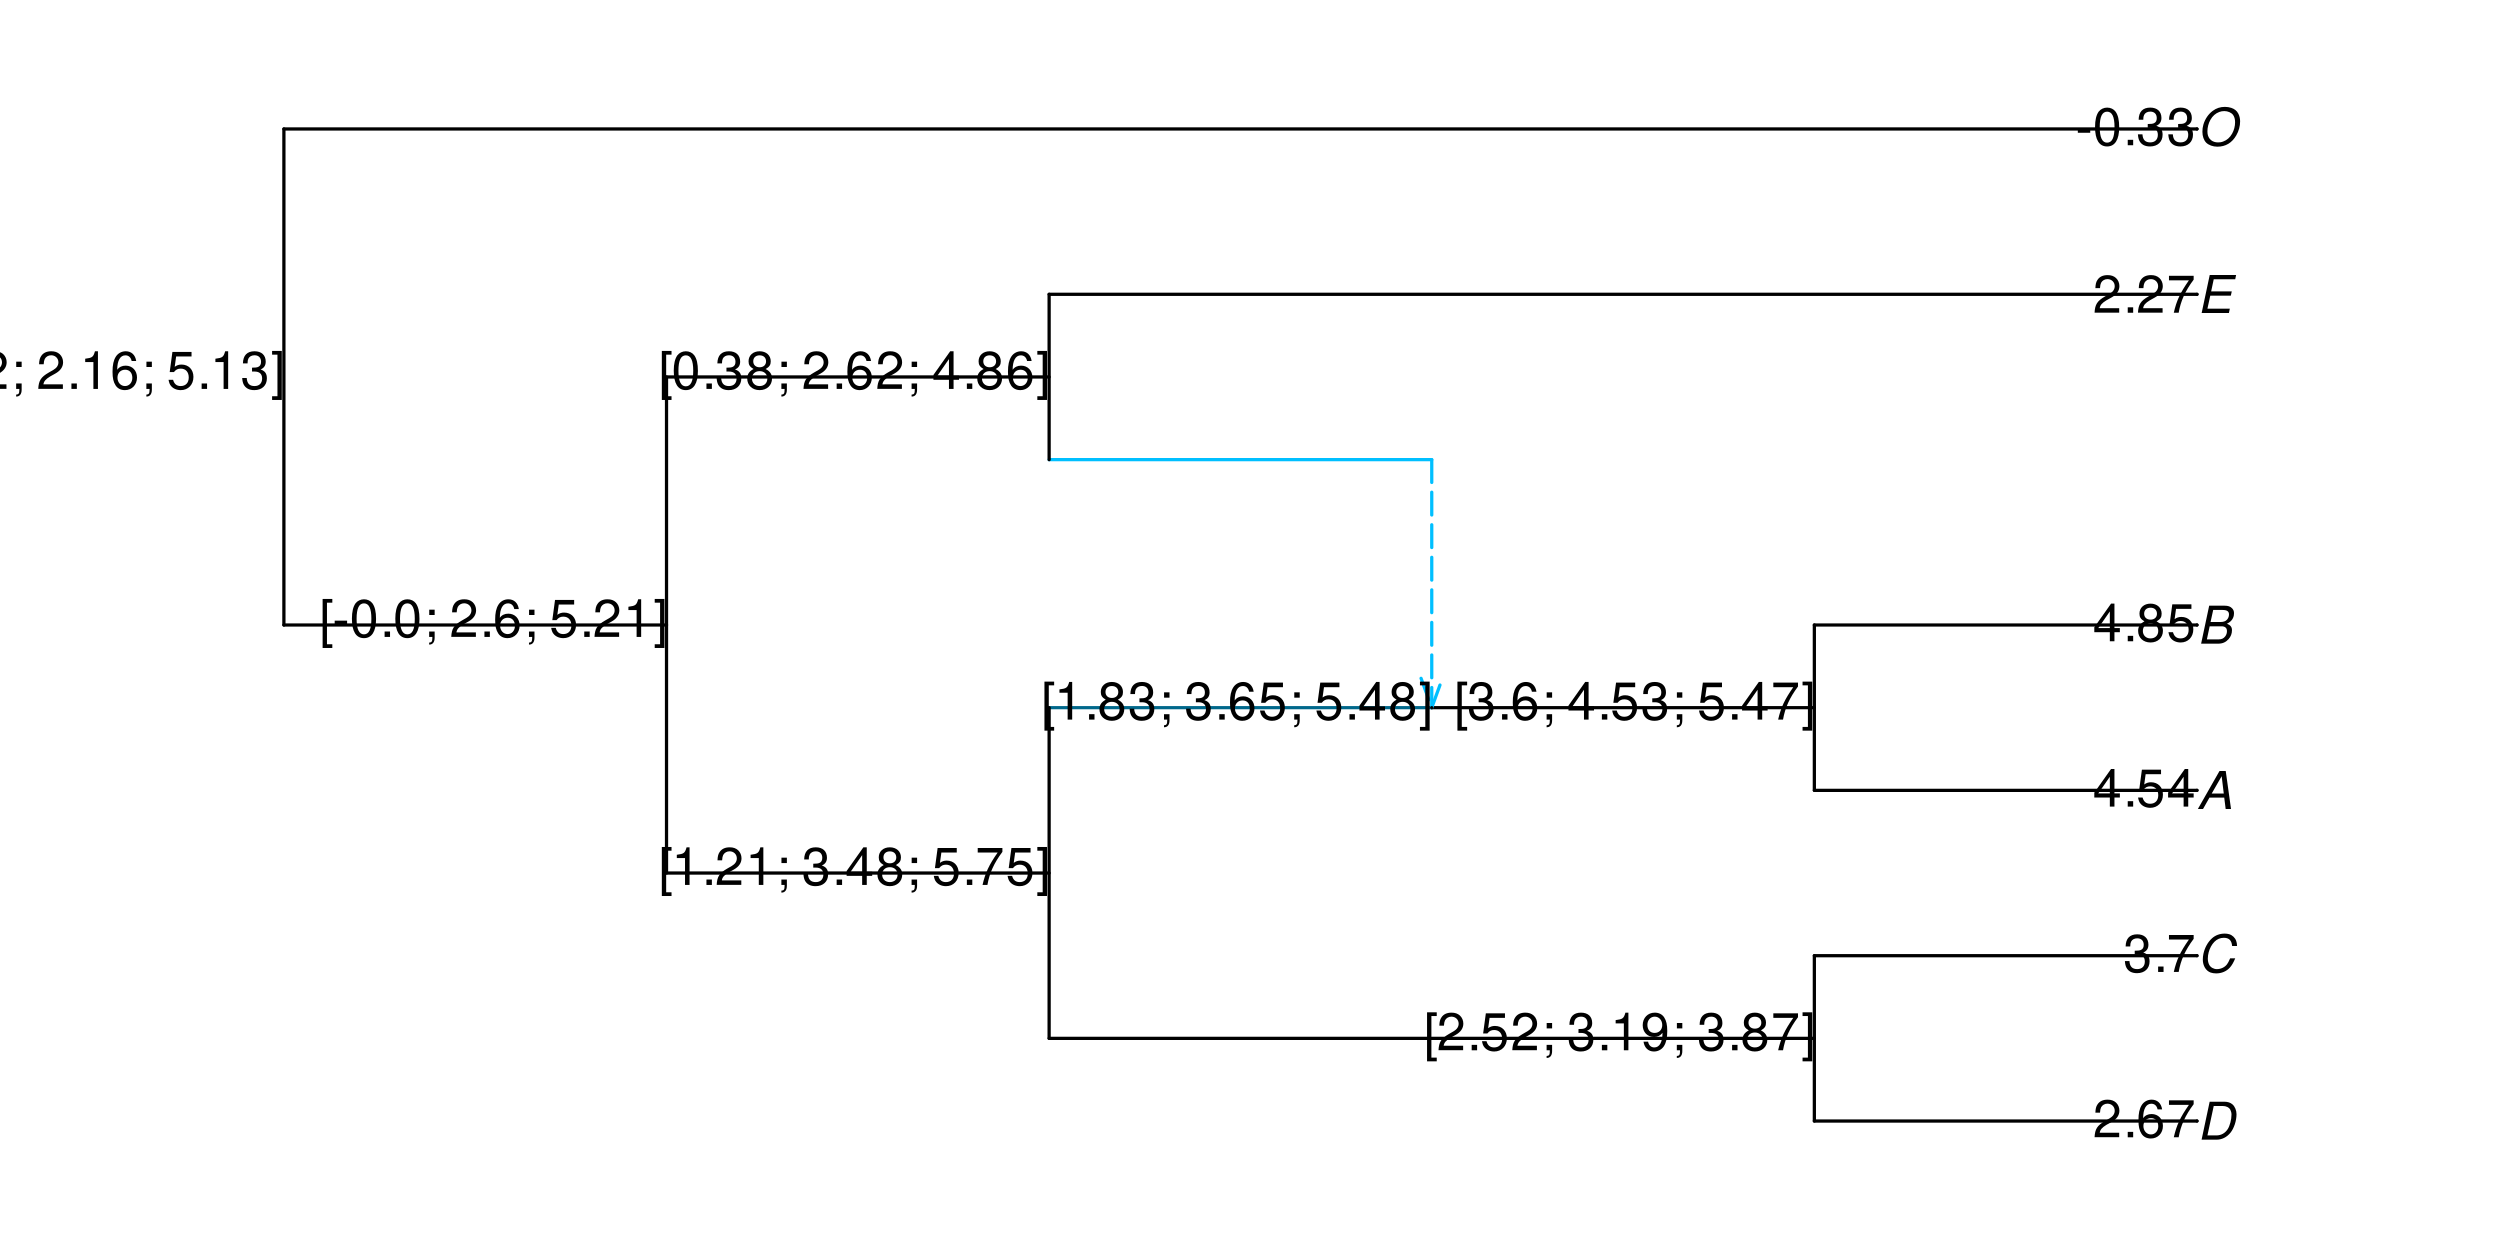
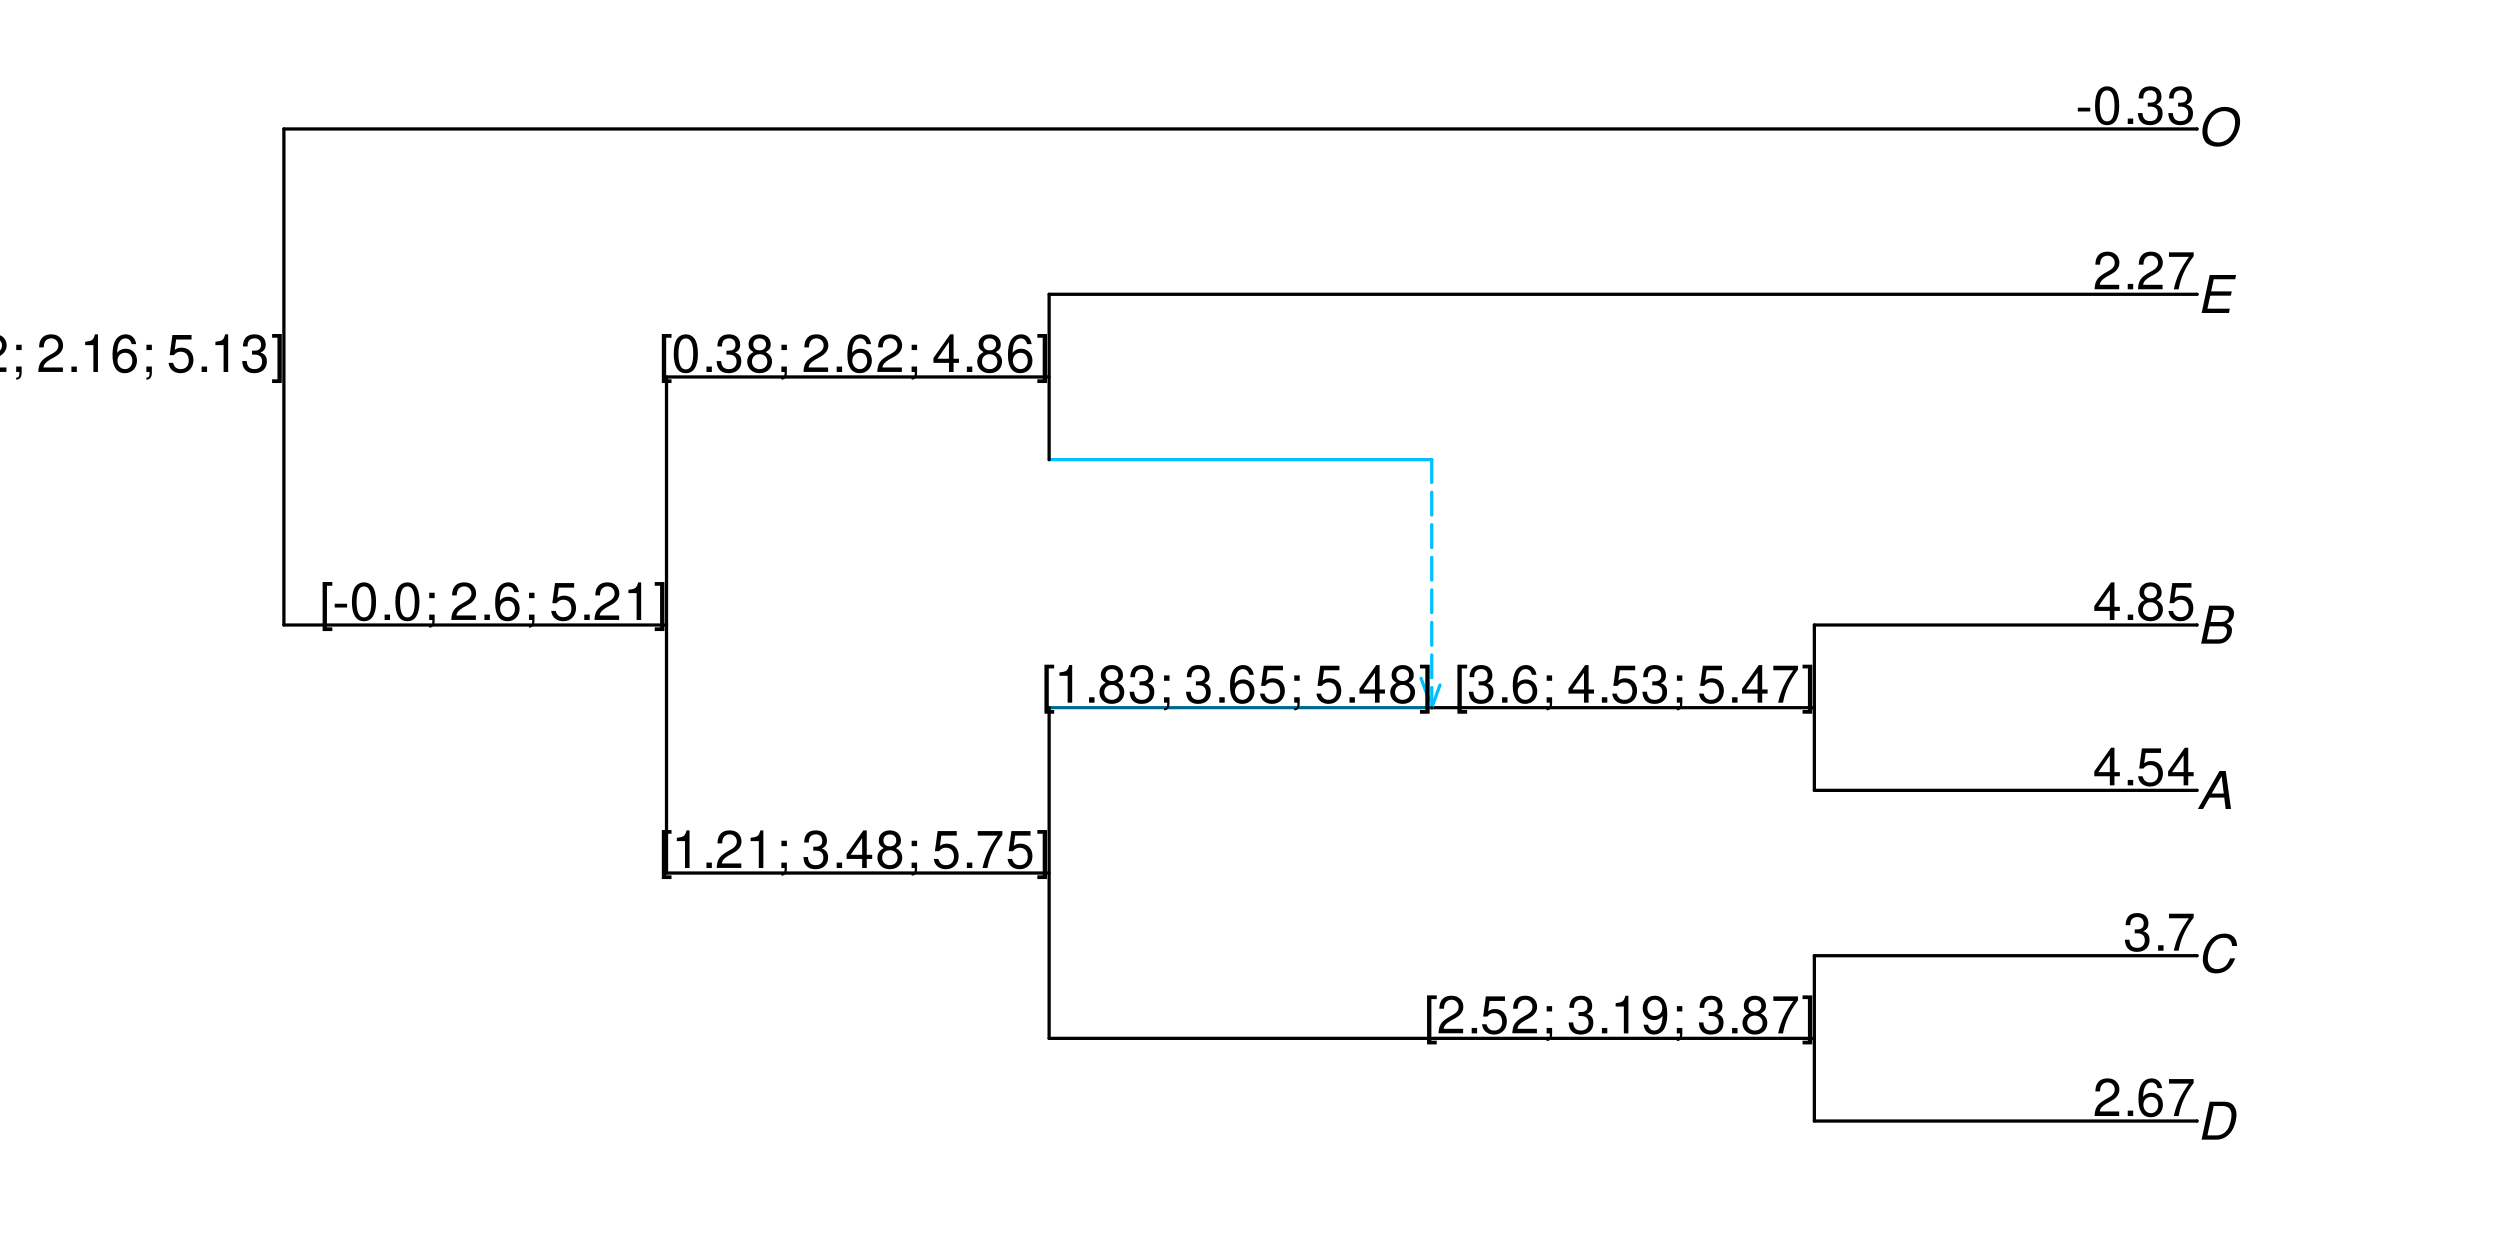
<svg xmlns="http://www.w3.org/2000/svg" xmlns:xlink="http://www.w3.org/1999/xlink" width="576" height="288" viewBox="0 0 576 288">
  <defs>
    <g>
      <g id="glyph-0-0">
        <path d="M 1.062 0 L 4.453 0 C 5.75 0 6.844 -0.547 7.719 -1.609 C 8.531 -2.609 9.109 -4.359 9.109 -5.859 C 9.109 -6.734 8.75 -7.625 8.188 -8.125 C 7.734 -8.531 7.094 -8.75 6.312 -8.75 L 2.922 -8.75 Z M 2.406 -0.984 L 3.859 -7.766 L 5.906 -7.766 C 6.734 -7.766 7.375 -7.453 7.688 -6.891 C 7.859 -6.547 7.953 -6.188 7.953 -5.766 C 7.953 -4.656 7.578 -3.219 7.094 -2.453 C 6.484 -1.5 5.562 -0.984 4.469 -0.984 Z M 2.406 -0.984 " />
      </g>
      <g id="glyph-0-1">
        <path d="M 9.234 -6.031 C 9.219 -6.547 9.156 -6.859 9.031 -7.219 C 8.781 -7.938 8.156 -8.531 7.422 -8.75 C 7.109 -8.844 6.75 -8.891 6.391 -8.891 C 5.266 -8.891 4.25 -8.516 3.469 -7.812 C 2.5 -6.938 1.797 -5.672 1.484 -4.234 C 1.391 -3.797 1.344 -3.344 1.344 -2.906 C 1.344 -1.484 2.047 -0.328 3.125 0.078 C 3.5 0.203 3.938 0.281 4.406 0.281 C 5.672 0.281 6.781 -0.188 7.562 -1.047 C 8.031 -1.562 8.406 -2.219 8.812 -3.188 L 7.641 -3.188 C 7.344 -2.516 7.156 -2.141 6.938 -1.844 C 6.438 -1.141 5.516 -0.703 4.578 -0.703 C 3.859 -0.703 3.141 -1.094 2.828 -1.688 C 2.609 -2.094 2.5 -2.578 2.5 -3.125 C 2.5 -5.078 3.594 -7.094 5 -7.688 C 5.359 -7.844 5.766 -7.922 6.188 -7.922 C 7.391 -7.922 7.984 -7.328 8.094 -6.031 Z M 9.234 -6.031 " />
      </g>
      <g id="glyph-0-2">
        <path d="M 6.281 -2.625 L 6.609 0 L 7.844 0 L 6.625 -8.75 L 5.188 -8.75 L 0.203 0 L 1.391 0 L 2.875 -2.625 Z M 6.172 -3.562 L 3.391 -3.562 L 5.688 -7.562 Z M 6.172 -3.562 " />
      </g>
      <g id="glyph-0-3">
        <path d="M 0.953 0 L 4.906 0 C 5.891 0 6.656 -0.344 7.281 -1.047 C 7.797 -1.625 8.062 -2.312 8.062 -3.094 C 8.062 -3.828 7.734 -4.25 6.906 -4.609 C 7.766 -4.984 8.328 -5.656 8.484 -6.484 C 8.516 -6.641 8.531 -6.812 8.531 -7.016 C 8.531 -7.469 8.406 -7.812 8.094 -8.141 C 7.688 -8.562 7.188 -8.75 6.359 -8.75 L 2.812 -8.75 Z M 3.125 -4.984 L 3.734 -7.766 L 5.891 -7.766 C 6.922 -7.766 7.375 -7.438 7.375 -6.734 C 7.375 -6.281 7.219 -5.859 6.922 -5.531 C 6.562 -5.141 6.094 -4.984 5.297 -4.984 Z M 2.281 -0.984 L 2.922 -4 L 5.641 -4 C 6.469 -4 6.906 -3.625 6.906 -2.906 C 6.906 -2.438 6.781 -2.031 6.5 -1.672 C 6.125 -1.188 5.672 -0.984 5 -0.984 Z M 2.281 -0.984 " />
      </g>
      <g id="glyph-0-4">
        <path d="M 3.062 -3.984 L 7.797 -3.984 L 8.016 -4.969 L 3.266 -4.969 L 3.859 -7.766 L 8.812 -7.766 L 9.016 -8.75 L 2.938 -8.75 L 1.078 0 L 7.359 0 L 7.562 -0.984 L 2.406 -0.984 Z M 3.062 -3.984 " />
      </g>
      <g id="glyph-0-5">
        <path d="M 6.438 -8.891 C 5.375 -8.891 4.453 -8.594 3.625 -7.969 C 2.609 -7.219 1.844 -6.078 1.469 -4.781 C 1.312 -4.25 1.25 -3.703 1.25 -3.156 C 1.25 -2.109 1.578 -1.203 2.125 -0.641 C 2.703 -0.078 3.672 0.281 4.688 0.281 C 6.594 0.281 8.047 -0.594 9.047 -2.312 C 9.641 -3.328 9.938 -4.453 9.938 -5.562 C 9.938 -6.203 9.781 -6.859 9.5 -7.375 C 9.172 -8 8.641 -8.422 7.875 -8.672 C 7.422 -8.812 6.969 -8.891 6.438 -8.891 Z M 6.297 -7.922 C 7.109 -7.922 7.891 -7.578 8.297 -7.062 C 8.609 -6.641 8.781 -6.078 8.781 -5.359 C 8.781 -4.453 8.547 -3.531 8.094 -2.719 C 7.578 -1.812 6.906 -1.219 6.031 -0.906 C 5.641 -0.75 5.266 -0.703 4.844 -0.703 C 3.547 -0.703 2.609 -1.469 2.438 -2.719 C 2.406 -2.891 2.406 -3.078 2.406 -3.25 C 2.406 -4.156 2.641 -5.094 3.094 -5.906 C 3.594 -6.797 4.266 -7.391 5.141 -7.719 C 5.531 -7.859 5.891 -7.922 6.297 -7.922 Z M 6.297 -7.922 " />
      </g>
      <g id="glyph-1-0">
        <path d="M 6.078 -1.047 L 1.594 -1.047 C 1.703 -1.766 2.094 -2.219 3.125 -2.859 L 4.328 -3.531 C 5.516 -4.188 6.125 -5.078 6.125 -6.141 C 6.125 -6.859 5.844 -7.531 5.344 -8 C 4.844 -8.453 4.219 -8.672 3.406 -8.672 C 2.328 -8.672 1.531 -8.297 1.062 -7.547 C 0.75 -7.094 0.625 -6.547 0.594 -5.672 L 1.656 -5.672 C 1.688 -6.266 1.766 -6.609 1.906 -6.906 C 2.188 -7.422 2.734 -7.75 3.375 -7.75 C 4.328 -7.75 5.047 -7.062 5.047 -6.125 C 5.047 -5.422 4.656 -4.828 3.906 -4.391 L 2.797 -3.75 C 1.016 -2.719 0.5 -1.906 0.406 -0.016 L 6.078 -0.016 Z M 6.078 -1.047 " />
      </g>
      <g id="glyph-1-1">
        <path d="M 2.297 -1.25 L 1.047 -1.25 L 1.047 0 L 2.297 0 Z M 2.297 -1.25 " />
      </g>
      <g id="glyph-1-2">
        <path d="M 5.969 -6.422 C 5.766 -7.844 4.859 -8.672 3.562 -8.672 C 2.625 -8.672 1.781 -8.219 1.281 -7.438 C 0.75 -6.594 0.516 -5.531 0.516 -3.953 C 0.516 -2.5 0.719 -1.578 1.234 -0.797 C 1.688 -0.094 2.438 0.281 3.375 0.281 C 4.984 0.281 6.156 -0.938 6.156 -2.625 C 6.156 -4.219 5.078 -5.359 3.547 -5.359 C 2.719 -5.359 2.047 -5.047 1.594 -4.406 C 1.609 -6.547 2.281 -7.734 3.484 -7.734 C 4.234 -7.734 4.75 -7.266 4.922 -6.422 Z M 3.422 -4.422 C 4.438 -4.422 5.078 -3.703 5.078 -2.547 C 5.078 -1.453 4.359 -0.656 3.391 -0.656 C 2.406 -0.656 1.656 -1.484 1.656 -2.594 C 1.656 -3.672 2.375 -4.422 3.422 -4.422 Z M 3.422 -4.422 " />
      </g>
      <g id="glyph-1-3">
        <path d="M 6.234 -8.516 L 0.547 -8.516 L 0.547 -7.469 L 5.141 -7.469 C 3.125 -4.578 2.297 -2.797 1.656 0 L 2.781 0 C 3.25 -2.719 4.312 -5.062 6.234 -7.625 Z M 6.234 -8.516 " />
      </g>
      <g id="glyph-1-4">
        <path d="M 2.656 -4 L 3.234 -4 C 4.375 -4 4.984 -3.453 4.984 -2.406 C 4.984 -1.312 4.328 -0.656 3.234 -0.656 C 2.078 -0.656 1.516 -1.25 1.438 -2.516 L 0.391 -2.516 C 0.438 -1.828 0.547 -1.375 0.75 -0.984 C 1.203 -0.141 2.031 0.281 3.188 0.281 C 4.938 0.281 6.078 -0.781 6.078 -2.422 C 6.078 -3.531 5.656 -4.125 4.625 -4.484 C 5.422 -4.812 5.812 -5.406 5.812 -6.281 C 5.812 -7.781 4.844 -8.672 3.234 -8.672 C 1.516 -8.672 0.594 -7.719 0.562 -5.875 L 1.625 -5.875 C 1.625 -6.406 1.688 -6.703 1.812 -6.969 C 2.047 -7.469 2.578 -7.75 3.234 -7.75 C 4.172 -7.75 4.734 -7.188 4.734 -6.25 C 4.734 -5.641 4.531 -5.266 4.062 -5.062 C 3.766 -4.938 3.391 -4.891 2.656 -4.891 Z M 2.656 -4 " />
      </g>
      <g id="glyph-1-5">
        <path d="M 3 -8.75 L 0.766 -8.75 L 0.766 2.547 L 3 2.547 L 3 1.688 L 1.766 1.688 L 1.766 -7.891 L 3 -7.891 Z M 3 -8.75 " />
      </g>
      <g id="glyph-1-6">
        <path d="M 5.719 -8.516 L 1.312 -8.516 L 0.688 -3.875 L 1.656 -3.875 C 2.141 -4.469 2.562 -4.672 3.234 -4.672 C 4.375 -4.672 5.078 -3.891 5.078 -2.625 C 5.078 -1.406 4.375 -0.656 3.219 -0.656 C 2.297 -0.656 1.734 -1.125 1.469 -2.094 L 0.422 -2.094 C 0.562 -1.391 0.688 -1.062 0.938 -0.75 C 1.422 -0.094 2.281 0.281 3.234 0.281 C 4.953 0.281 6.156 -0.969 6.156 -2.766 C 6.156 -4.453 5.047 -5.609 3.406 -5.609 C 2.812 -5.609 2.328 -5.453 1.844 -5.094 L 2.172 -7.469 L 5.719 -7.469 Z M 5.719 -8.516 " />
      </g>
      <g id="glyph-1-7">
        <path d="M 2.578 -6.281 L 1.328 -6.281 L 1.328 -5.047 L 2.578 -5.047 Z M 1.312 -1.25 L 1.312 0 L 2.047 0 L 2.047 0.219 C 2.047 1.047 1.891 1.281 1.312 1.312 L 1.312 1.766 C 2.109 1.781 2.578 1.219 2.578 0.188 L 2.578 -1.25 Z M 1.312 -1.25 " />
      </g>
      <g id="glyph-1-8">
</g>
      <g id="glyph-1-9">
        <path d="M 3.109 -6.188 L 3.109 0 L 4.156 0 L 4.156 -8.672 L 3.469 -8.672 C 3.094 -7.344 2.859 -7.156 1.219 -6.953 L 1.219 -6.188 Z M 3.109 -6.188 " />
      </g>
      <g id="glyph-1-10">
        <path d="M 0.641 -1.984 C 0.844 -0.562 1.75 0.281 3.047 0.281 C 4 0.281 4.844 -0.188 5.344 -0.953 C 5.875 -1.812 6.109 -2.875 6.109 -4.438 C 6.109 -5.906 5.891 -6.828 5.391 -7.594 C 4.922 -8.297 4.172 -8.672 3.234 -8.672 C 1.625 -8.672 0.453 -7.469 0.453 -5.781 C 0.453 -4.188 1.531 -3.062 3.078 -3.062 C 3.875 -3.062 4.469 -3.344 5.016 -4.016 C 5 -1.844 4.328 -0.656 3.125 -0.656 C 2.375 -0.656 1.859 -1.141 1.688 -1.984 Z M 3.234 -7.75 C 4.219 -7.75 4.953 -6.922 4.953 -5.812 C 4.953 -4.734 4.234 -4 3.188 -4 C 2.172 -4 1.531 -4.719 1.531 -5.875 C 1.531 -6.953 2.25 -7.75 3.234 -7.75 Z M 3.234 -7.75 " />
      </g>
      <g id="glyph-1-11">
        <path d="M 4.688 -4.578 C 5.578 -5.109 5.859 -5.547 5.859 -6.359 C 5.859 -7.734 4.812 -8.672 3.297 -8.672 C 1.797 -8.672 0.75 -7.734 0.75 -6.375 C 0.75 -5.547 1.016 -5.125 1.891 -4.578 C 0.922 -4.078 0.438 -3.375 0.438 -2.406 C 0.438 -0.828 1.609 0.281 3.297 0.281 C 4.984 0.281 6.156 -0.828 6.156 -2.406 C 6.156 -3.375 5.672 -4.078 4.688 -4.578 Z M 3.297 -7.734 C 4.203 -7.734 4.781 -7.203 4.781 -6.344 C 4.781 -5.516 4.188 -4.984 3.297 -4.984 C 2.406 -4.984 1.828 -5.516 1.828 -6.359 C 1.828 -7.203 2.406 -7.734 3.297 -7.734 Z M 3.297 -4.094 C 4.359 -4.094 5.078 -3.391 5.078 -2.391 C 5.078 -1.344 4.375 -0.656 3.281 -0.656 C 2.25 -0.656 1.531 -1.375 1.531 -2.375 C 1.531 -3.406 2.234 -4.094 3.297 -4.094 Z M 3.297 -4.094 " />
      </g>
      <g id="glyph-1-12">
        <path d="M 0.281 2.547 L 2.516 2.547 L 2.516 -8.75 L 0.281 -8.75 L 0.281 -7.891 L 1.516 -7.891 L 1.516 1.688 L 0.281 1.688 Z M 0.281 2.547 " />
      </g>
      <g id="glyph-1-13">
        <path d="M 3.922 -2.094 L 3.922 0 L 4.984 0 L 4.984 -2.094 L 6.234 -2.094 L 6.234 -3.047 L 4.984 -3.047 L 4.984 -8.672 L 4.203 -8.672 L 0.344 -3.219 L 0.344 -2.094 Z M 3.922 -3.047 L 1.266 -3.047 L 3.922 -6.875 Z M 3.922 -3.047 " />
      </g>
      <g id="glyph-1-14">
        <path d="M 3.297 -8.672 C 2.516 -8.672 1.781 -8.312 1.344 -7.734 C 0.797 -6.953 0.516 -5.812 0.516 -4.203 C 0.516 -1.266 1.469 0.281 3.297 0.281 C 5.094 0.281 6.078 -1.266 6.078 -4.125 C 6.078 -5.812 5.812 -6.938 5.25 -7.734 C 4.812 -8.328 4.109 -8.672 3.297 -8.672 Z M 3.297 -7.734 C 4.438 -7.734 5 -6.578 5 -4.219 C 5 -1.75 4.453 -0.594 3.281 -0.594 C 2.156 -0.594 1.594 -1.797 1.594 -4.188 C 1.594 -6.578 2.156 -7.734 3.297 -7.734 Z M 3.297 -7.734 " />
      </g>
      <g id="glyph-1-15">
        <path d="M 3.406 -3.75 L 0.547 -3.75 L 0.547 -2.875 L 3.406 -2.875 Z M 3.406 -3.75 " />
      </g>
    </g>
  </defs>
  <rect x="-57.6" y="-28.8" width="691.2" height="345.6" fill="rgb(100%, 100%, 100%)" fill-opacity="1" />
  <path fill="none" stroke-width="0.75" stroke-linecap="round" stroke-linejoin="round" stroke="rgb(0%, 0%, 0%)" stroke-opacity="1" stroke-miterlimit="10" d="M 418.027 258.285 L 506.184 258.285 " />
  <path fill="none" stroke-width="0.75" stroke-linecap="round" stroke-linejoin="round" stroke="rgb(0%, 0%, 0%)" stroke-opacity="1" stroke-miterlimit="10" d="M 418.027 220.191 L 506.184 220.191 " />
  <path fill="none" stroke-width="0.75" stroke-linecap="round" stroke-linejoin="round" stroke="rgb(0%, 0%, 0%)" stroke-opacity="1" stroke-miterlimit="10" d="M 241.719 239.238 L 418.027 239.238 " />
  <path fill="none" stroke-width="0.75" stroke-linecap="round" stroke-linejoin="round" stroke="rgb(0%, 0%, 0%)" stroke-opacity="1" stroke-miterlimit="10" d="M 418.027 182.094 L 506.184 182.094 " />
  <path fill="none" stroke-width="0.75" stroke-linecap="round" stroke-linejoin="round" stroke="rgb(0%, 0%, 0%)" stroke-opacity="1" stroke-miterlimit="10" d="M 418.027 144 L 506.184 144 " />
  <path fill="none" stroke-width="0.75" stroke-linecap="round" stroke-linejoin="round" stroke="rgb(0%, 0%, 0%)" stroke-opacity="1" stroke-miterlimit="10" d="M 329.875 163.047 L 418.027 163.047 " />
  <path fill="none" stroke-width="0.75" stroke-linecap="round" stroke-linejoin="round" stroke="rgb(0%, 40.784%, 54.51%)" stroke-opacity="1" stroke-miterlimit="10" d="M 241.719 163.047 L 329.875 163.047 " />
  <path fill="none" stroke-width="0.75" stroke-linecap="round" stroke-linejoin="round" stroke="rgb(0%, 0%, 0%)" stroke-opacity="1" stroke-miterlimit="10" d="M 153.566 201.145 L 241.719 201.145 " />
  <path fill="none" stroke-width="0.75" stroke-linecap="round" stroke-linejoin="round" stroke="rgb(0%, 74.902%, 100%)" stroke-opacity="1" stroke-miterlimit="10" d="M 241.719 105.906 L 329.875 105.906 " />
  <path fill="none" stroke-width="0.75" stroke-linecap="round" stroke-linejoin="round" stroke="rgb(0%, 0%, 0%)" stroke-opacity="1" stroke-miterlimit="10" d="M 241.719 67.809 L 506.184 67.809 " />
  <path fill="none" stroke-width="0.75" stroke-linecap="round" stroke-linejoin="round" stroke="rgb(0%, 0%, 0%)" stroke-opacity="1" stroke-miterlimit="10" d="M 153.566 86.855 L 241.719 86.855 " />
  <path fill="none" stroke-width="0.75" stroke-linecap="round" stroke-linejoin="round" stroke="rgb(0%, 0%, 0%)" stroke-opacity="1" stroke-miterlimit="10" d="M 65.41 144 L 153.566 144 " />
  <path fill="none" stroke-width="0.75" stroke-linecap="round" stroke-linejoin="round" stroke="rgb(0%, 0%, 0%)" stroke-opacity="1" stroke-miterlimit="10" d="M 65.41 29.715 L 506.184 29.715 " />
  <path fill="none" stroke-width="0.75" stroke-linecap="round" stroke-linejoin="round" stroke="rgb(0%, 74.902%, 100%)" stroke-opacity="1" stroke-dasharray="5.25 2.25" stroke-miterlimit="10" d="M 329.875 105.906 L 329.875 163.047 " />
  <path fill="none" stroke-width="0.75" stroke-linecap="round" stroke-linejoin="round" stroke="rgb(0%, 74.902%, 100%)" stroke-opacity="1" stroke-dasharray="5.25 2.25" stroke-miterlimit="10" d="M 327.41 156.281 L 329.875 163.047 L 332.336 156.281 " />
  <path fill="none" stroke-width="0.75" stroke-linecap="round" stroke-linejoin="round" stroke="rgb(0%, 0%, 0%)" stroke-opacity="1" stroke-miterlimit="10" d="M 506.184 258.285 L 506.184 258.285 " />
  <path fill="none" stroke-width="0.75" stroke-linecap="round" stroke-linejoin="round" stroke="rgb(0%, 0%, 0%)" stroke-opacity="1" stroke-miterlimit="10" d="M 506.184 220.191 L 506.184 220.191 " />
  <path fill="none" stroke-width="0.75" stroke-linecap="round" stroke-linejoin="round" stroke="rgb(0%, 0%, 0%)" stroke-opacity="1" stroke-miterlimit="10" d="M 418.027 258.285 L 418.027 220.191 " />
  <path fill="none" stroke-width="0.75" stroke-linecap="round" stroke-linejoin="round" stroke="rgb(0%, 0%, 0%)" stroke-opacity="1" stroke-miterlimit="10" d="M 506.184 182.094 L 506.184 182.094 " />
  <path fill="none" stroke-width="0.75" stroke-linecap="round" stroke-linejoin="round" stroke="rgb(0%, 0%, 0%)" stroke-opacity="1" stroke-miterlimit="10" d="M 506.184 144 L 506.184 144 " />
  <path fill="none" stroke-width="0.75" stroke-linecap="round" stroke-linejoin="round" stroke="rgb(0%, 0%, 0%)" stroke-opacity="1" stroke-miterlimit="10" d="M 418.027 182.094 L 418.027 144 " />
  <path fill="none" stroke-width="0.75" stroke-linecap="round" stroke-linejoin="round" stroke="rgb(0%, 0%, 0%)" stroke-opacity="1" stroke-miterlimit="10" d="M 329.875 163.047 L 329.875 163.047 " />
  <path fill="none" stroke-width="0.75" stroke-linecap="round" stroke-linejoin="round" stroke="rgb(0%, 0%, 0%)" stroke-opacity="1" stroke-miterlimit="10" d="M 241.719 239.238 L 241.719 163.047 " />
  <path fill="none" stroke-width="0.75" stroke-linecap="round" stroke-linejoin="round" stroke="rgb(0%, 0%, 0%)" stroke-opacity="1" stroke-miterlimit="10" d="M 506.184 67.809 L 506.184 67.809 " />
  <path fill="none" stroke-width="0.75" stroke-linecap="round" stroke-linejoin="round" stroke="rgb(0%, 0%, 0%)" stroke-opacity="1" stroke-miterlimit="10" d="M 241.719 105.906 L 241.719 67.809 " />
  <path fill="none" stroke-width="0.75" stroke-linecap="round" stroke-linejoin="round" stroke="rgb(0%, 0%, 0%)" stroke-opacity="1" stroke-miterlimit="10" d="M 153.566 201.145 L 153.566 86.855 " />
  <path fill="none" stroke-width="0.75" stroke-linecap="round" stroke-linejoin="round" stroke="rgb(0%, 0%, 0%)" stroke-opacity="1" stroke-miterlimit="10" d="M 506.184 29.715 L 506.184 29.715 " />
  <path fill="none" stroke-width="0.75" stroke-linecap="round" stroke-linejoin="round" stroke="rgb(0%, 0%, 0%)" stroke-opacity="1" stroke-miterlimit="10" d="M 65.41 144 L 65.41 29.715 " />
  <g fill="rgb(0%, 0%, 0%)" fill-opacity="1">
    <use xlink:href="#glyph-0-0" x="506.184" y="262.585" />
  </g>
  <g fill="rgb(0%, 0%, 0%)" fill-opacity="1">
    <use xlink:href="#glyph-0-1" x="506.184" y="223.991" />
  </g>
  <g fill="rgb(0%, 0%, 0%)" fill-opacity="1">
    <use xlink:href="#glyph-0-2" x="506.184" y="186.394" />
  </g>
  <g fill="rgb(0%, 0%, 0%)" fill-opacity="1">
    <use xlink:href="#glyph-0-3" x="506.184" y="148.3" />
  </g>
  <g fill="rgb(0%, 0%, 0%)" fill-opacity="1">
    <use xlink:href="#glyph-0-4" x="506.184" y="72.108" />
  </g>
  <g fill="rgb(0%, 0%, 0%)" fill-opacity="1">
    <use xlink:href="#glyph-0-5" x="506.184" y="33.515" />
  </g>
  <g fill="rgb(0%, 0%, 0%)" fill-opacity="1">
-     <use xlink:href="#glyph-1-0" x="482.184" y="262.033" />
-     <use xlink:href="#glyph-1-1" x="489.184" y="262.033" />
-     <use xlink:href="#glyph-1-2" x="492.184" y="262.033" />
-     <use xlink:href="#glyph-1-3" x="499.184" y="262.033" />
-   </g>
-   <g fill="rgb(0%, 0%, 0%)" fill-opacity="1">
-     <use xlink:href="#glyph-1-4" x="489.184" y="223.939" />
-     <use xlink:href="#glyph-1-1" x="496.184" y="223.939" />
-     <use xlink:href="#glyph-1-3" x="499.184" y="223.939" />
-   </g>
-   <g fill="rgb(0%, 0%, 0%)" fill-opacity="1">
-     <use xlink:href="#glyph-1-5" x="328.027" y="241.986" />
-     <use xlink:href="#glyph-1-0" x="331.027" y="241.986" />
-     <use xlink:href="#glyph-1-1" x="338.027" y="241.986" />
-     <use xlink:href="#glyph-1-6" x="341.027" y="241.986" />
-     <use xlink:href="#glyph-1-0" x="348.027" y="241.986" />
-     <use xlink:href="#glyph-1-7" x="355.027" y="241.986" />
-     <use xlink:href="#glyph-1-8" x="358.027" y="241.986" />
-     <use xlink:href="#glyph-1-4" x="361.027" y="241.986" />
-     <use xlink:href="#glyph-1-1" x="368.027" y="241.986" />
-     <use xlink:href="#glyph-1-9" x="371.027" y="241.986" />
-     <use xlink:href="#glyph-1-10" x="378.027" y="241.986" />
-     <use xlink:href="#glyph-1-7" x="385.027" y="241.986" />
-     <use xlink:href="#glyph-1-8" x="388.027" y="241.986" />
-     <use xlink:href="#glyph-1-4" x="391.027" y="241.986" />
-     <use xlink:href="#glyph-1-1" x="398.027" y="241.986" />
-     <use xlink:href="#glyph-1-11" x="401.027" y="241.986" />
-     <use xlink:href="#glyph-1-3" x="408.027" y="241.986" />
-     <use xlink:href="#glyph-1-12" x="415.027" y="241.986" />
-   </g>
-   <g fill="rgb(0%, 0%, 0%)" fill-opacity="1">
-     <use xlink:href="#glyph-1-13" x="482.184" y="185.842" />
-     <use xlink:href="#glyph-1-1" x="489.184" y="185.842" />
-     <use xlink:href="#glyph-1-6" x="492.184" y="185.842" />
-     <use xlink:href="#glyph-1-13" x="499.184" y="185.842" />
-   </g>
-   <g fill="rgb(0%, 0%, 0%)" fill-opacity="1">
-     <use xlink:href="#glyph-1-13" x="482.184" y="147.748" />
-     <use xlink:href="#glyph-1-1" x="489.184" y="147.748" />
-     <use xlink:href="#glyph-1-11" x="492.184" y="147.748" />
-     <use xlink:href="#glyph-1-6" x="499.184" y="147.748" />
-   </g>
-   <g fill="rgb(0%, 0%, 0%)" fill-opacity="1">
-     <use xlink:href="#glyph-1-5" x="335.027" y="165.795" />
-     <use xlink:href="#glyph-1-4" x="338.027" y="165.795" />
-     <use xlink:href="#glyph-1-1" x="345.027" y="165.795" />
-     <use xlink:href="#glyph-1-2" x="348.027" y="165.795" />
-     <use xlink:href="#glyph-1-7" x="355.027" y="165.795" />
-     <use xlink:href="#glyph-1-8" x="358.027" y="165.795" />
-     <use xlink:href="#glyph-1-13" x="361.027" y="165.795" />
-     <use xlink:href="#glyph-1-1" x="368.027" y="165.795" />
-     <use xlink:href="#glyph-1-6" x="371.027" y="165.795" />
-     <use xlink:href="#glyph-1-4" x="378.027" y="165.795" />
-     <use xlink:href="#glyph-1-7" x="385.027" y="165.795" />
-     <use xlink:href="#glyph-1-8" x="388.027" y="165.795" />
-     <use xlink:href="#glyph-1-6" x="391.027" y="165.795" />
-     <use xlink:href="#glyph-1-1" x="398.027" y="165.795" />
-     <use xlink:href="#glyph-1-13" x="401.027" y="165.795" />
-     <use xlink:href="#glyph-1-3" x="408.027" y="165.795" />
-     <use xlink:href="#glyph-1-12" x="415.027" y="165.795" />
-   </g>
-   <g fill="rgb(0%, 0%, 0%)" fill-opacity="1">
-     <use xlink:href="#glyph-1-5" x="239.875" y="165.795" />
-     <use xlink:href="#glyph-1-9" x="242.875" y="165.795" />
-     <use xlink:href="#glyph-1-1" x="249.875" y="165.795" />
-     <use xlink:href="#glyph-1-11" x="252.875" y="165.795" />
-     <use xlink:href="#glyph-1-4" x="259.875" y="165.795" />
-     <use xlink:href="#glyph-1-7" x="266.875" y="165.795" />
-     <use xlink:href="#glyph-1-8" x="269.875" y="165.795" />
-     <use xlink:href="#glyph-1-4" x="272.875" y="165.795" />
-     <use xlink:href="#glyph-1-1" x="279.875" y="165.795" />
-     <use xlink:href="#glyph-1-2" x="282.875" y="165.795" />
-     <use xlink:href="#glyph-1-6" x="289.875" y="165.795" />
-     <use xlink:href="#glyph-1-7" x="296.875" y="165.795" />
-     <use xlink:href="#glyph-1-8" x="299.875" y="165.795" />
-     <use xlink:href="#glyph-1-6" x="302.875" y="165.795" />
-     <use xlink:href="#glyph-1-1" x="309.875" y="165.795" />
-     <use xlink:href="#glyph-1-13" x="312.875" y="165.795" />
-     <use xlink:href="#glyph-1-11" x="319.875" y="165.795" />
-     <use xlink:href="#glyph-1-12" x="326.875" y="165.795" />
-   </g>
-   <g fill="rgb(0%, 0%, 0%)" fill-opacity="1">
-     <use xlink:href="#glyph-1-5" x="151.719" y="203.893" />
-     <use xlink:href="#glyph-1-9" x="154.719" y="203.893" />
-     <use xlink:href="#glyph-1-1" x="161.719" y="203.893" />
-     <use xlink:href="#glyph-1-0" x="164.719" y="203.893" />
-     <use xlink:href="#glyph-1-9" x="171.719" y="203.893" />
-     <use xlink:href="#glyph-1-7" x="178.719" y="203.893" />
-     <use xlink:href="#glyph-1-8" x="181.719" y="203.893" />
-     <use xlink:href="#glyph-1-4" x="184.719" y="203.893" />
-     <use xlink:href="#glyph-1-1" x="191.719" y="203.893" />
-     <use xlink:href="#glyph-1-13" x="194.719" y="203.893" />
-     <use xlink:href="#glyph-1-11" x="201.719" y="203.893" />
-     <use xlink:href="#glyph-1-7" x="208.719" y="203.893" />
-     <use xlink:href="#glyph-1-8" x="211.719" y="203.893" />
-     <use xlink:href="#glyph-1-6" x="214.719" y="203.893" />
-     <use xlink:href="#glyph-1-1" x="221.719" y="203.893" />
-     <use xlink:href="#glyph-1-3" x="224.719" y="203.893" />
-     <use xlink:href="#glyph-1-6" x="231.719" y="203.893" />
-     <use xlink:href="#glyph-1-12" x="238.719" y="203.893" />
-   </g>
-   <g fill="rgb(0%, 0%, 0%)" fill-opacity="1">
-     <use xlink:href="#glyph-1-0" x="482.184" y="72.057" />
-     <use xlink:href="#glyph-1-1" x="489.184" y="72.057" />
-     <use xlink:href="#glyph-1-0" x="492.184" y="72.057" />
-     <use xlink:href="#glyph-1-3" x="499.184" y="72.057" />
-   </g>
-   <g fill="rgb(0%, 0%, 0%)" fill-opacity="1">
-     <use xlink:href="#glyph-1-5" x="151.719" y="89.604" />
-     <use xlink:href="#glyph-1-14" x="154.719" y="89.604" />
-     <use xlink:href="#glyph-1-1" x="161.719" y="89.604" />
-     <use xlink:href="#glyph-1-4" x="164.719" y="89.604" />
-     <use xlink:href="#glyph-1-11" x="171.719" y="89.604" />
-     <use xlink:href="#glyph-1-7" x="178.719" y="89.604" />
-     <use xlink:href="#glyph-1-8" x="181.719" y="89.604" />
-     <use xlink:href="#glyph-1-0" x="184.719" y="89.604" />
-     <use xlink:href="#glyph-1-1" x="191.719" y="89.604" />
-     <use xlink:href="#glyph-1-2" x="194.719" y="89.604" />
-     <use xlink:href="#glyph-1-0" x="201.719" y="89.604" />
-     <use xlink:href="#glyph-1-7" x="208.719" y="89.604" />
-     <use xlink:href="#glyph-1-8" x="211.719" y="89.604" />
-     <use xlink:href="#glyph-1-13" x="214.719" y="89.604" />
-     <use xlink:href="#glyph-1-1" x="221.719" y="89.604" />
-     <use xlink:href="#glyph-1-11" x="224.719" y="89.604" />
-     <use xlink:href="#glyph-1-2" x="231.719" y="89.604" />
-     <use xlink:href="#glyph-1-12" x="238.719" y="89.604" />
-   </g>
-   <g fill="rgb(0%, 0%, 0%)" fill-opacity="1">
-     <use xlink:href="#glyph-1-5" x="73.566" y="146.748" />
-     <use xlink:href="#glyph-1-15" x="76.566" y="146.748" />
-     <use xlink:href="#glyph-1-14" x="80.566" y="146.748" />
-     <use xlink:href="#glyph-1-1" x="87.566" y="146.748" />
-     <use xlink:href="#glyph-1-14" x="90.566" y="146.748" />
-     <use xlink:href="#glyph-1-7" x="97.566" y="146.748" />
-     <use xlink:href="#glyph-1-8" x="100.566" y="146.748" />
-     <use xlink:href="#glyph-1-0" x="103.566" y="146.748" />
-     <use xlink:href="#glyph-1-1" x="110.566" y="146.748" />
-     <use xlink:href="#glyph-1-2" x="113.566" y="146.748" />
-     <use xlink:href="#glyph-1-7" x="120.566" y="146.748" />
-     <use xlink:href="#glyph-1-8" x="123.566" y="146.748" />
-     <use xlink:href="#glyph-1-6" x="126.566" y="146.748" />
-     <use xlink:href="#glyph-1-1" x="133.566" y="146.748" />
-     <use xlink:href="#glyph-1-0" x="136.566" y="146.748" />
-     <use xlink:href="#glyph-1-9" x="143.566" y="146.748" />
-     <use xlink:href="#glyph-1-12" x="150.566" y="146.748" />
-   </g>
-   <g fill="rgb(0%, 0%, 0%)" fill-opacity="1">
-     <use xlink:href="#glyph-1-15" x="478.184" y="33.463" />
-     <use xlink:href="#glyph-1-14" x="482.184" y="33.463" />
-     <use xlink:href="#glyph-1-1" x="489.184" y="33.463" />
-     <use xlink:href="#glyph-1-4" x="492.184" y="33.463" />
-     <use xlink:href="#glyph-1-4" x="499.184" y="33.463" />
-   </g>
-   <g fill="rgb(0%, 0%, 0%)" fill-opacity="1">
-     <use xlink:href="#glyph-1-5" x="-28.59" y="89.604" />
-     <use xlink:href="#glyph-1-15" x="-25.59" y="89.604" />
-     <use xlink:href="#glyph-1-14" x="-21.59" y="89.604" />
-     <use xlink:href="#glyph-1-1" x="-14.59" y="89.604" />
-     <use xlink:href="#glyph-1-11" x="-11.59" y="89.604" />
-     <use xlink:href="#glyph-1-0" x="-4.59" y="89.604" />
-     <use xlink:href="#glyph-1-7" x="2.41" y="89.604" />
-     <use xlink:href="#glyph-1-8" x="5.41" y="89.604" />
-     <use xlink:href="#glyph-1-0" x="8.41" y="89.604" />
-     <use xlink:href="#glyph-1-1" x="15.41" y="89.604" />
-     <use xlink:href="#glyph-1-9" x="18.41" y="89.604" />
-     <use xlink:href="#glyph-1-2" x="25.41" y="89.604" />
-     <use xlink:href="#glyph-1-7" x="32.41" y="89.604" />
-     <use xlink:href="#glyph-1-8" x="35.41" y="89.604" />
-     <use xlink:href="#glyph-1-6" x="38.41" y="89.604" />
-     <use xlink:href="#glyph-1-1" x="45.41" y="89.604" />
-     <use xlink:href="#glyph-1-9" x="48.41" y="89.604" />
-     <use xlink:href="#glyph-1-4" x="55.41" y="89.604" />
-     <use xlink:href="#glyph-1-12" x="62.41" y="89.604" />
+     <use xlink:href="#glyph-1-0" x="482.184" y="257.135" />
+     <use xlink:href="#glyph-1-1" x="489.184" y="257.135" />
+     <use xlink:href="#glyph-1-2" x="492.184" y="257.135" />
+     <use xlink:href="#glyph-1-3" x="499.184" y="257.135" />
+   </g>
+   <g fill="rgb(0%, 0%, 0%)" fill-opacity="1">
+     <use xlink:href="#glyph-1-4" x="489.184" y="219.037" />
+     <use xlink:href="#glyph-1-1" x="496.184" y="219.037" />
+     <use xlink:href="#glyph-1-3" x="499.184" y="219.037" />
+   </g>
+   <g fill="rgb(0%, 0%, 0%)" fill-opacity="1">
+     <use xlink:href="#glyph-1-5" x="328.027" y="238.088" />
+     <use xlink:href="#glyph-1-0" x="331.027" y="238.088" />
+     <use xlink:href="#glyph-1-1" x="338.027" y="238.088" />
+     <use xlink:href="#glyph-1-6" x="341.027" y="238.088" />
+     <use xlink:href="#glyph-1-0" x="348.027" y="238.088" />
+     <use xlink:href="#glyph-1-7" x="355.027" y="238.088" />
+     <use xlink:href="#glyph-1-8" x="358.027" y="238.088" />
+     <use xlink:href="#glyph-1-4" x="361.027" y="238.088" />
+     <use xlink:href="#glyph-1-1" x="368.027" y="238.088" />
+     <use xlink:href="#glyph-1-9" x="371.027" y="238.088" />
+     <use xlink:href="#glyph-1-10" x="378.027" y="238.088" />
+     <use xlink:href="#glyph-1-7" x="385.027" y="238.088" />
+     <use xlink:href="#glyph-1-8" x="388.027" y="238.088" />
+     <use xlink:href="#glyph-1-4" x="391.027" y="238.088" />
+     <use xlink:href="#glyph-1-1" x="398.027" y="238.088" />
+     <use xlink:href="#glyph-1-11" x="401.027" y="238.088" />
+     <use xlink:href="#glyph-1-3" x="408.027" y="238.088" />
+     <use xlink:href="#glyph-1-12" x="415.027" y="238.088" />
+   </g>
+   <g fill="rgb(0%, 0%, 0%)" fill-opacity="1">
+     <use xlink:href="#glyph-1-13" x="482.184" y="180.943" />
+     <use xlink:href="#glyph-1-1" x="489.184" y="180.943" />
+     <use xlink:href="#glyph-1-6" x="492.184" y="180.943" />
+     <use xlink:href="#glyph-1-13" x="499.184" y="180.943" />
+   </g>
+   <g fill="rgb(0%, 0%, 0%)" fill-opacity="1">
+     <use xlink:href="#glyph-1-13" x="482.184" y="142.85" />
+     <use xlink:href="#glyph-1-1" x="489.184" y="142.85" />
+     <use xlink:href="#glyph-1-11" x="492.184" y="142.85" />
+     <use xlink:href="#glyph-1-6" x="499.184" y="142.85" />
+   </g>
+   <g fill="rgb(0%, 0%, 0%)" fill-opacity="1">
+     <use xlink:href="#glyph-1-5" x="335.027" y="161.896" />
+     <use xlink:href="#glyph-1-4" x="338.027" y="161.896" />
+     <use xlink:href="#glyph-1-1" x="345.027" y="161.896" />
+     <use xlink:href="#glyph-1-2" x="348.027" y="161.896" />
+     <use xlink:href="#glyph-1-7" x="355.027" y="161.896" />
+     <use xlink:href="#glyph-1-8" x="358.027" y="161.896" />
+     <use xlink:href="#glyph-1-13" x="361.027" y="161.896" />
+     <use xlink:href="#glyph-1-1" x="368.027" y="161.896" />
+     <use xlink:href="#glyph-1-6" x="371.027" y="161.896" />
+     <use xlink:href="#glyph-1-4" x="378.027" y="161.896" />
+     <use xlink:href="#glyph-1-7" x="385.027" y="161.896" />
+     <use xlink:href="#glyph-1-8" x="388.027" y="161.896" />
+     <use xlink:href="#glyph-1-6" x="391.027" y="161.896" />
+     <use xlink:href="#glyph-1-1" x="398.027" y="161.896" />
+     <use xlink:href="#glyph-1-13" x="401.027" y="161.896" />
+     <use xlink:href="#glyph-1-3" x="408.027" y="161.896" />
+     <use xlink:href="#glyph-1-12" x="415.027" y="161.896" />
+   </g>
+   <g fill="rgb(0%, 0%, 0%)" fill-opacity="1">
+     <use xlink:href="#glyph-1-5" x="239.875" y="161.896" />
+     <use xlink:href="#glyph-1-9" x="242.875" y="161.896" />
+     <use xlink:href="#glyph-1-1" x="249.875" y="161.896" />
+     <use xlink:href="#glyph-1-11" x="252.875" y="161.896" />
+     <use xlink:href="#glyph-1-4" x="259.875" y="161.896" />
+     <use xlink:href="#glyph-1-7" x="266.875" y="161.896" />
+     <use xlink:href="#glyph-1-8" x="269.875" y="161.896" />
+     <use xlink:href="#glyph-1-4" x="272.875" y="161.896" />
+     <use xlink:href="#glyph-1-1" x="279.875" y="161.896" />
+     <use xlink:href="#glyph-1-2" x="282.875" y="161.896" />
+     <use xlink:href="#glyph-1-6" x="289.875" y="161.896" />
+     <use xlink:href="#glyph-1-7" x="296.875" y="161.896" />
+     <use xlink:href="#glyph-1-8" x="299.875" y="161.896" />
+     <use xlink:href="#glyph-1-6" x="302.875" y="161.896" />
+     <use xlink:href="#glyph-1-1" x="309.875" y="161.896" />
+     <use xlink:href="#glyph-1-13" x="312.875" y="161.896" />
+     <use xlink:href="#glyph-1-11" x="319.875" y="161.896" />
+     <use xlink:href="#glyph-1-12" x="326.875" y="161.896" />
+   </g>
+   <g fill="rgb(0%, 0%, 0%)" fill-opacity="1">
+     <use xlink:href="#glyph-1-5" x="151.719" y="199.99" />
+     <use xlink:href="#glyph-1-9" x="154.719" y="199.99" />
+     <use xlink:href="#glyph-1-1" x="161.719" y="199.99" />
+     <use xlink:href="#glyph-1-0" x="164.719" y="199.99" />
+     <use xlink:href="#glyph-1-9" x="171.719" y="199.99" />
+     <use xlink:href="#glyph-1-7" x="178.719" y="199.99" />
+     <use xlink:href="#glyph-1-8" x="181.719" y="199.99" />
+     <use xlink:href="#glyph-1-4" x="184.719" y="199.99" />
+     <use xlink:href="#glyph-1-1" x="191.719" y="199.99" />
+     <use xlink:href="#glyph-1-13" x="194.719" y="199.99" />
+     <use xlink:href="#glyph-1-11" x="201.719" y="199.99" />
+     <use xlink:href="#glyph-1-7" x="208.719" y="199.99" />
+     <use xlink:href="#glyph-1-8" x="211.719" y="199.99" />
+     <use xlink:href="#glyph-1-6" x="214.719" y="199.99" />
+     <use xlink:href="#glyph-1-1" x="221.719" y="199.99" />
+     <use xlink:href="#glyph-1-3" x="224.719" y="199.99" />
+     <use xlink:href="#glyph-1-6" x="231.719" y="199.99" />
+     <use xlink:href="#glyph-1-12" x="238.719" y="199.99" />
+   </g>
+   <g fill="rgb(0%, 0%, 0%)" fill-opacity="1">
+     <use xlink:href="#glyph-1-0" x="482.184" y="66.658" />
+     <use xlink:href="#glyph-1-1" x="489.184" y="66.658" />
+     <use xlink:href="#glyph-1-0" x="492.184" y="66.658" />
+     <use xlink:href="#glyph-1-3" x="499.184" y="66.658" />
+   </g>
+   <g fill="rgb(0%, 0%, 0%)" fill-opacity="1">
+     <use xlink:href="#glyph-1-5" x="151.719" y="85.705" />
+     <use xlink:href="#glyph-1-14" x="154.719" y="85.705" />
+     <use xlink:href="#glyph-1-1" x="161.719" y="85.705" />
+     <use xlink:href="#glyph-1-4" x="164.719" y="85.705" />
+     <use xlink:href="#glyph-1-11" x="171.719" y="85.705" />
+     <use xlink:href="#glyph-1-7" x="178.719" y="85.705" />
+     <use xlink:href="#glyph-1-8" x="181.719" y="85.705" />
+     <use xlink:href="#glyph-1-0" x="184.719" y="85.705" />
+     <use xlink:href="#glyph-1-1" x="191.719" y="85.705" />
+     <use xlink:href="#glyph-1-2" x="194.719" y="85.705" />
+     <use xlink:href="#glyph-1-0" x="201.719" y="85.705" />
+     <use xlink:href="#glyph-1-7" x="208.719" y="85.705" />
+     <use xlink:href="#glyph-1-8" x="211.719" y="85.705" />
+     <use xlink:href="#glyph-1-13" x="214.719" y="85.705" />
+     <use xlink:href="#glyph-1-1" x="221.719" y="85.705" />
+     <use xlink:href="#glyph-1-11" x="224.719" y="85.705" />
+     <use xlink:href="#glyph-1-2" x="231.719" y="85.705" />
+     <use xlink:href="#glyph-1-12" x="238.719" y="85.705" />
+   </g>
+   <g fill="rgb(0%, 0%, 0%)" fill-opacity="1">
+     <use xlink:href="#glyph-1-5" x="73.566" y="142.85" />
+     <use xlink:href="#glyph-1-15" x="76.566" y="142.85" />
+     <use xlink:href="#glyph-1-14" x="80.566" y="142.85" />
+     <use xlink:href="#glyph-1-1" x="87.566" y="142.85" />
+     <use xlink:href="#glyph-1-14" x="90.566" y="142.85" />
+     <use xlink:href="#glyph-1-7" x="97.566" y="142.85" />
+     <use xlink:href="#glyph-1-8" x="100.566" y="142.85" />
+     <use xlink:href="#glyph-1-0" x="103.566" y="142.85" />
+     <use xlink:href="#glyph-1-1" x="110.566" y="142.85" />
+     <use xlink:href="#glyph-1-2" x="113.566" y="142.85" />
+     <use xlink:href="#glyph-1-7" x="120.566" y="142.85" />
+     <use xlink:href="#glyph-1-8" x="123.566" y="142.85" />
+     <use xlink:href="#glyph-1-6" x="126.566" y="142.85" />
+     <use xlink:href="#glyph-1-1" x="133.566" y="142.85" />
+     <use xlink:href="#glyph-1-0" x="136.566" y="142.85" />
+     <use xlink:href="#glyph-1-9" x="143.566" y="142.85" />
+     <use xlink:href="#glyph-1-12" x="150.566" y="142.85" />
+   </g>
+   <g fill="rgb(0%, 0%, 0%)" fill-opacity="1">
+     <use xlink:href="#glyph-1-15" x="478.184" y="28.561" />
+     <use xlink:href="#glyph-1-14" x="482.184" y="28.561" />
+     <use xlink:href="#glyph-1-1" x="489.184" y="28.561" />
+     <use xlink:href="#glyph-1-4" x="492.184" y="28.561" />
+     <use xlink:href="#glyph-1-4" x="499.184" y="28.561" />
+   </g>
+   <g fill="rgb(0%, 0%, 0%)" fill-opacity="1">
+     <use xlink:href="#glyph-1-5" x="-28.59" y="85.705" />
+     <use xlink:href="#glyph-1-15" x="-25.59" y="85.705" />
+     <use xlink:href="#glyph-1-14" x="-21.59" y="85.705" />
+     <use xlink:href="#glyph-1-1" x="-14.59" y="85.705" />
+     <use xlink:href="#glyph-1-11" x="-11.59" y="85.705" />
+     <use xlink:href="#glyph-1-0" x="-4.59" y="85.705" />
+     <use xlink:href="#glyph-1-7" x="2.41" y="85.705" />
+     <use xlink:href="#glyph-1-8" x="5.41" y="85.705" />
+     <use xlink:href="#glyph-1-0" x="8.41" y="85.705" />
+     <use xlink:href="#glyph-1-1" x="15.41" y="85.705" />
+     <use xlink:href="#glyph-1-9" x="18.41" y="85.705" />
+     <use xlink:href="#glyph-1-2" x="25.41" y="85.705" />
+     <use xlink:href="#glyph-1-7" x="32.41" y="85.705" />
+     <use xlink:href="#glyph-1-8" x="35.41" y="85.705" />
+     <use xlink:href="#glyph-1-6" x="38.41" y="85.705" />
+     <use xlink:href="#glyph-1-1" x="45.41" y="85.705" />
+     <use xlink:href="#glyph-1-9" x="48.41" y="85.705" />
+     <use xlink:href="#glyph-1-4" x="55.41" y="85.705" />
+     <use xlink:href="#glyph-1-12" x="62.41" y="85.705" />
  </g>
</svg>
